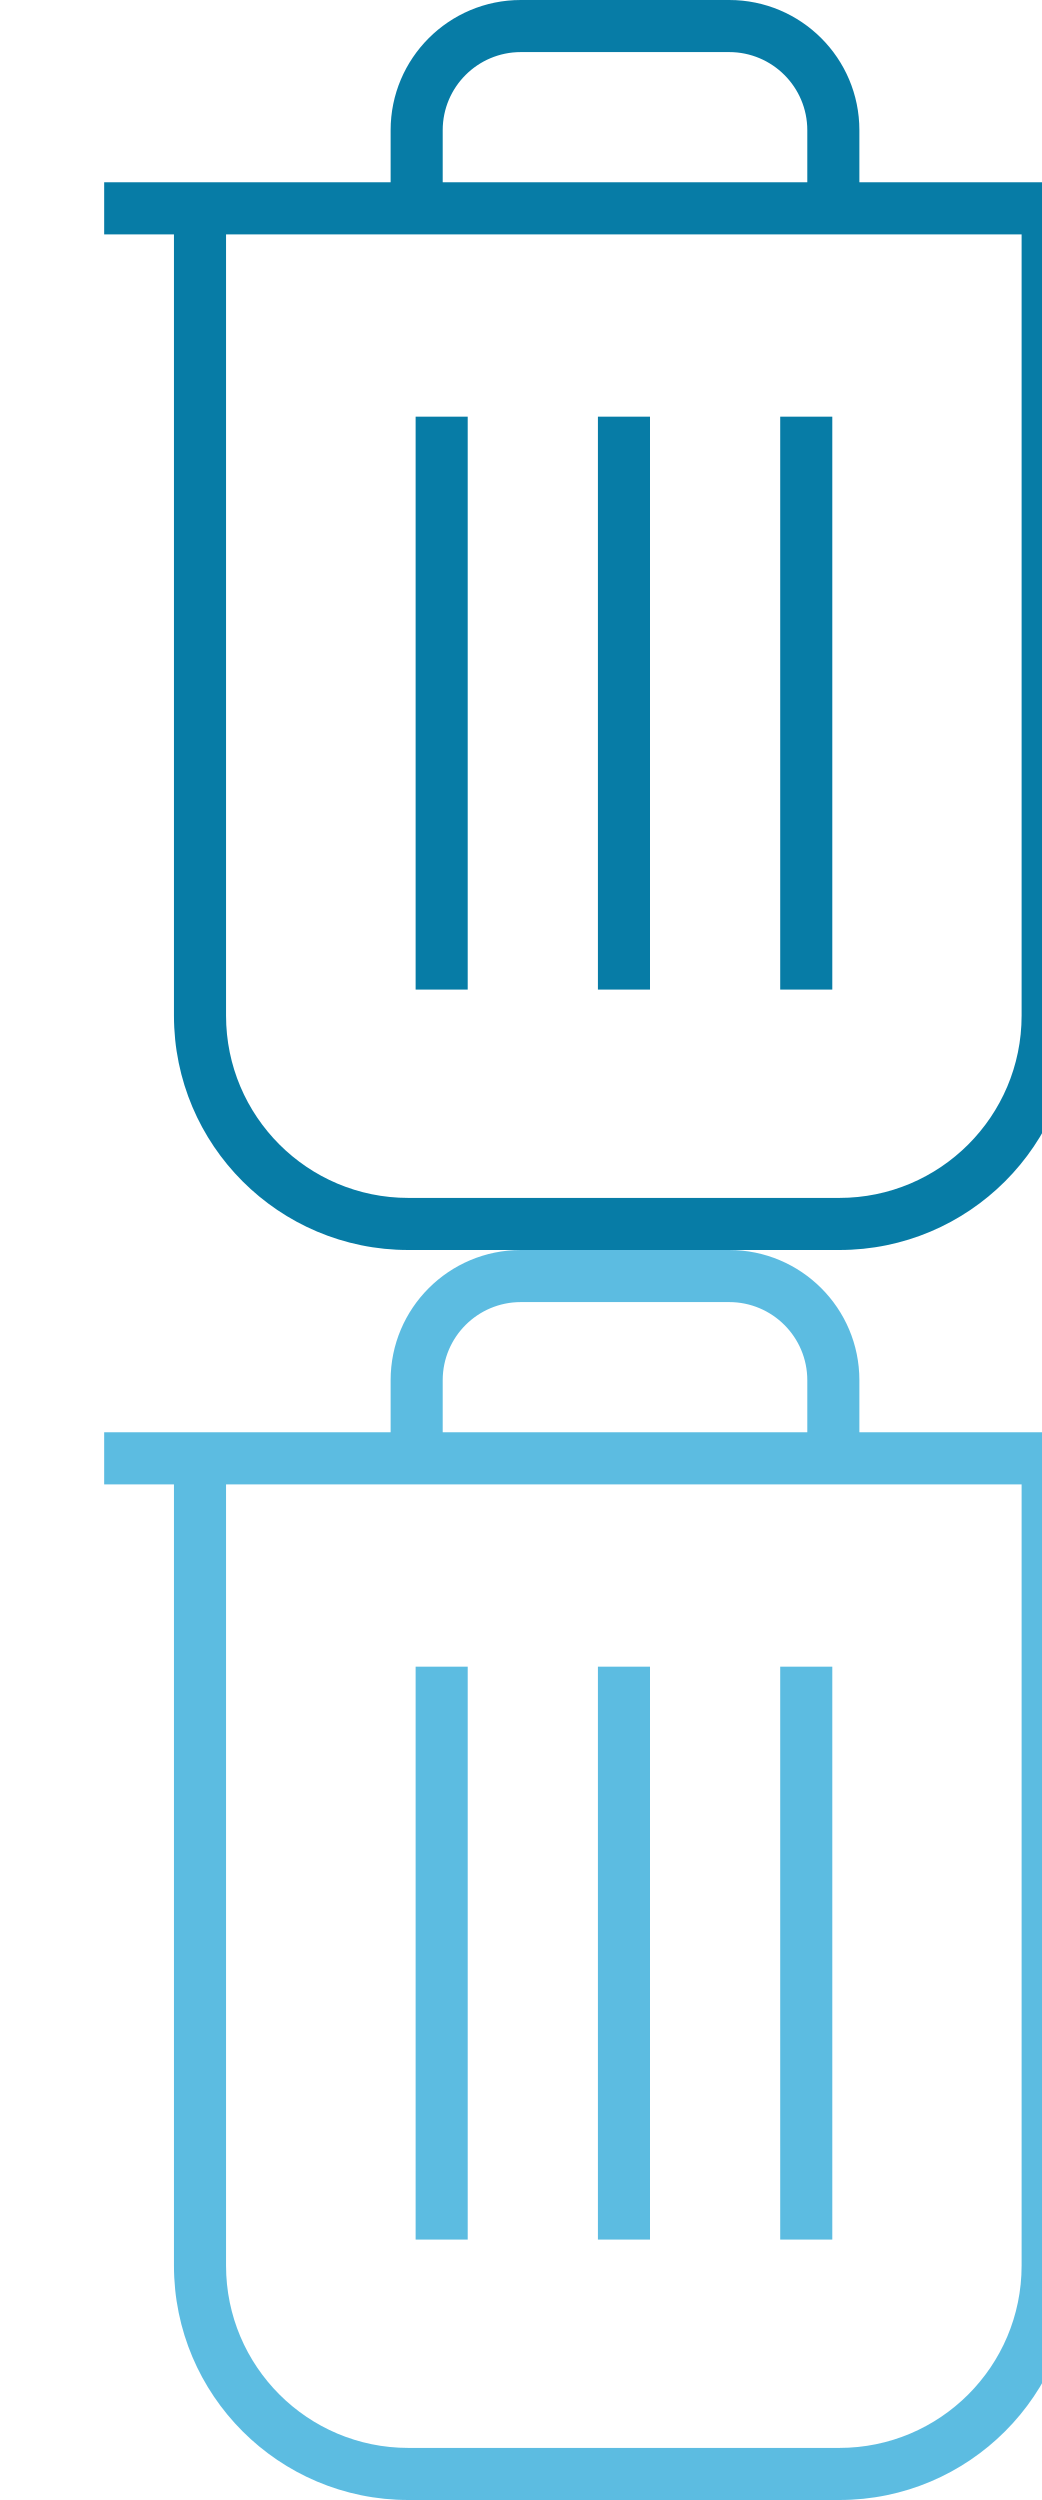
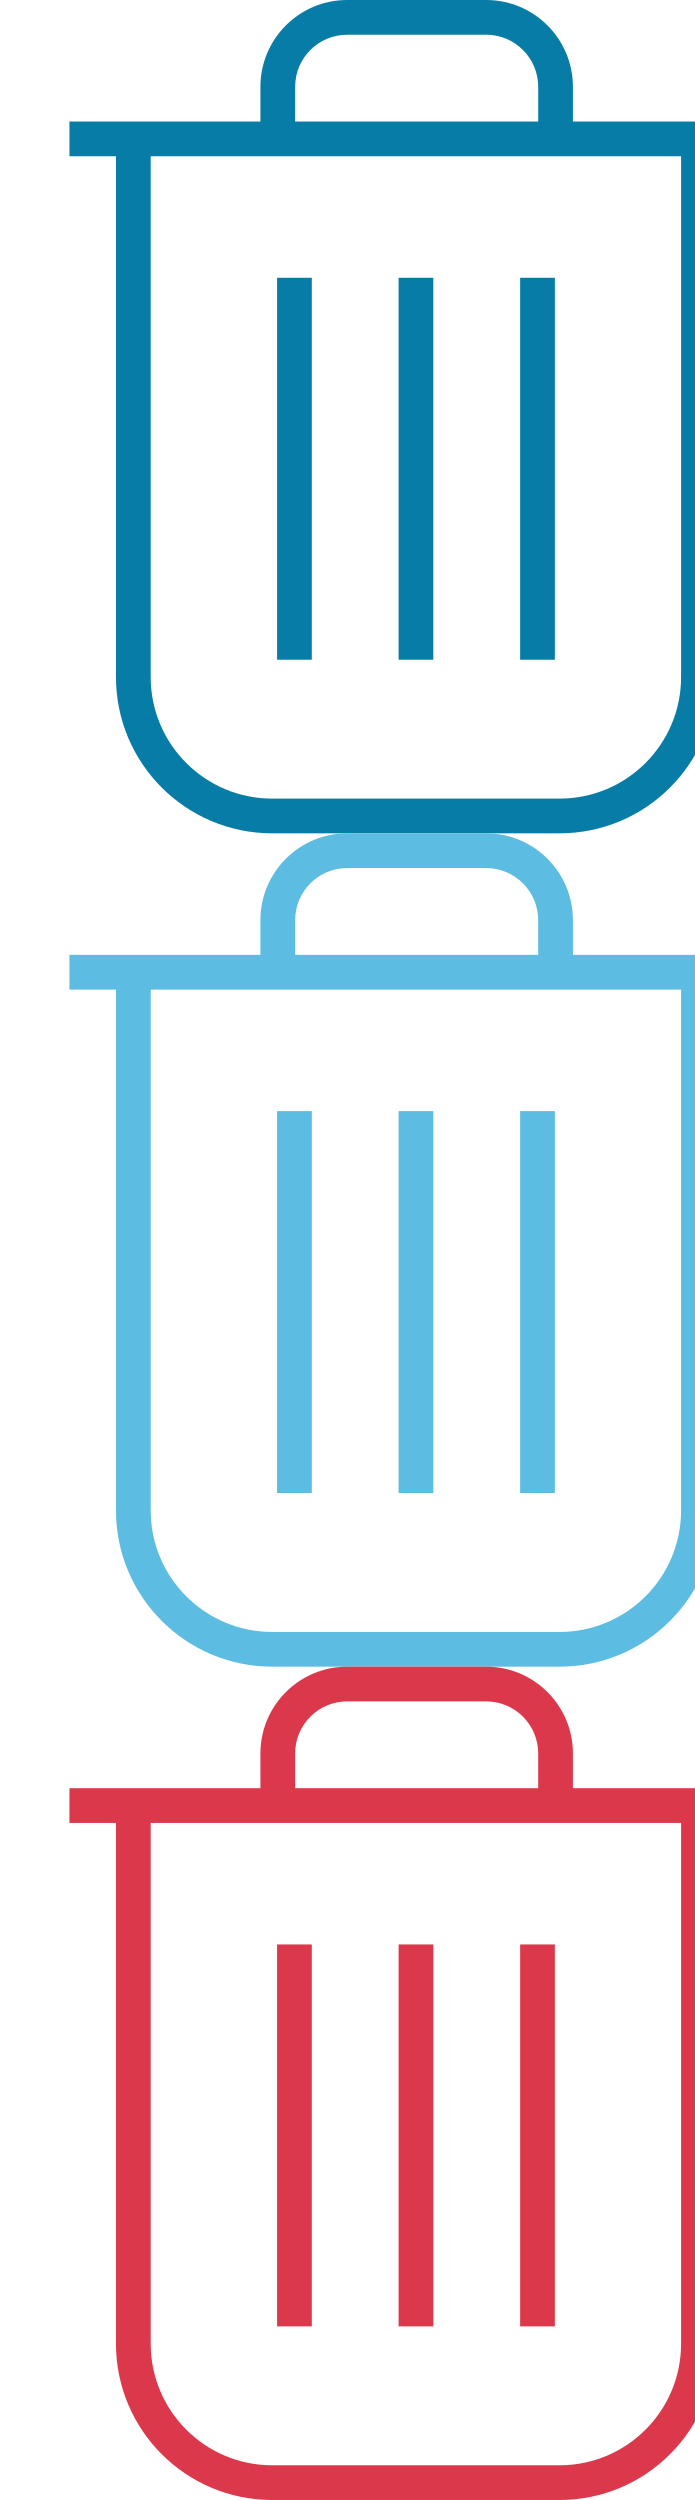
<svg xmlns="http://www.w3.org/2000/svg">
  <view id="default" viewBox="0 0 48 48" />
  <rect x="22.96" y="16" width="2" height="22" fill="#077CA6" />
  <rect x="29.96" y="16" width="2" height="22" fill="#077CA6" />
  <rect x="15.96" y="16" width="2" height="22" fill="#077CA6" />
  <path d="M44,7H33V5a5,5,0,0,0-5-5H20a5,5,0,0,0-5,5V7H4V9H6.68V39a9,9,0,0,0,9,9H32.23a9,9,0,0,0,9-9V9H44ZM17,5a3,3,0,0,1,3-3h8a3,3,0,0,1,3,3V7H17ZM39.23,39a7,7,0,0,1-7,7H15.68a7,7,0,0,1-7-7V9H39.23Z" fill="#077CA6" />
  <view id="hover" viewBox="0 48 48 48" />
  <g transform="translate(0, 48)">
    <rect x="22.96" y="16" width="2" height="22" fill="#5CBCE1" />
    <rect x="29.96" y="16" width="2" height="22" fill="#5CBCE1" />
    <rect x="15.96" y="16" width="2" height="22" fill="#5CBCE1" />
    <path d="M44,7H33V5a5,5,0,0,0-5-5H20a5,5,0,0,0-5,5V7H4V9H6.68V39a9,9,0,0,0,9,9H32.23a9,9,0,0,0,9-9V9H44ZM17,5a3,3,0,0,1,3-3h8a3,3,0,0,1,3,3V7H17ZM39.23,39a7,7,0,0,1-7,7H15.68a7,7,0,0,1-7-7V9H39.23Z" fill="#5CBCE1" />
  </g>
+   <view id="red" viewBox="0 96 48 48" />
+   <g transform="translate(0, 96)">
+     <rect x="22.96" y="16" width="2" height="22" fill="#DB394B" />
+     <rect x="29.96" y="16" width="2" height="22" fill="#DB394B" />
+     <rect x="15.96" y="16" width="2" height="22" fill="#DB394B" />
+     <path d="M44,7H33V5a5,5,0,0,0-5-5H20a5,5,0,0,0-5,5V7H4V9H6.68V39a9,9,0,0,0,9,9H32.23a9,9,0,0,0,9-9V9H44ZM17,5a3,3,0,0,1,3-3h8a3,3,0,0,1,3,3V7H17ZM39.23,39a7,7,0,0,1-7,7H15.68a7,7,0,0,1-7-7V9H39.23Z" fill="#DB394B" />
+   </g>
</svg>
